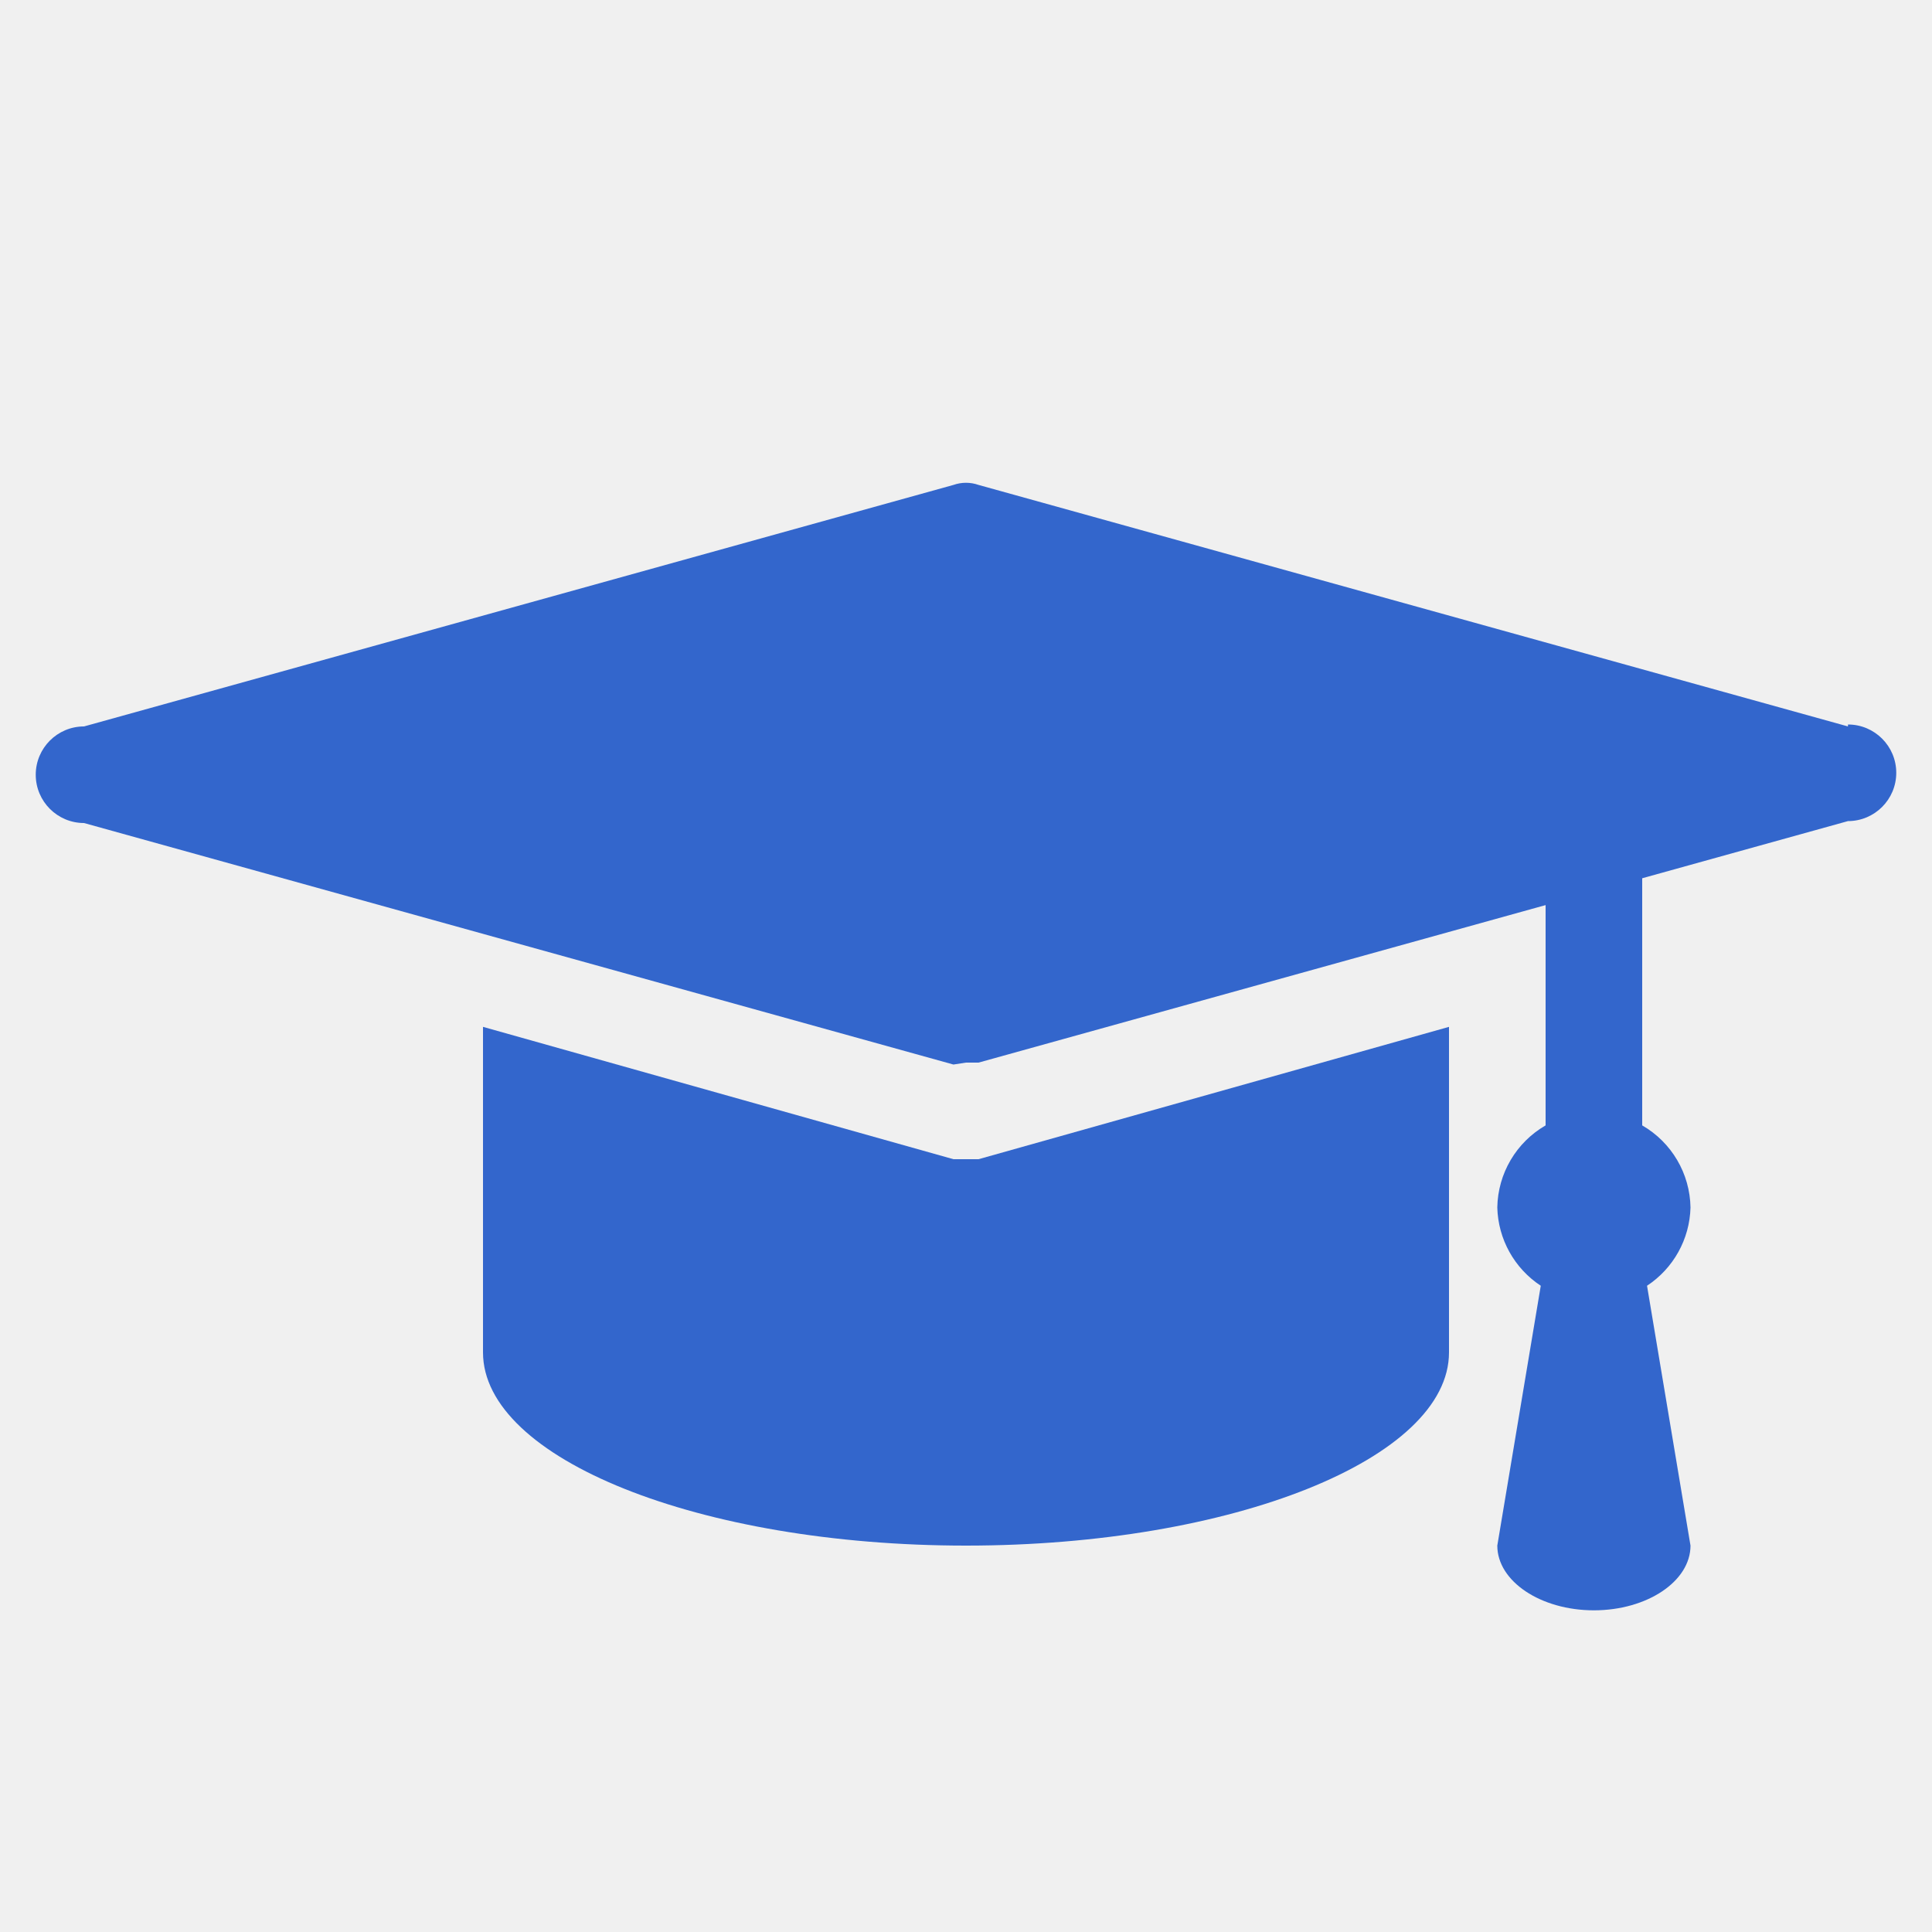
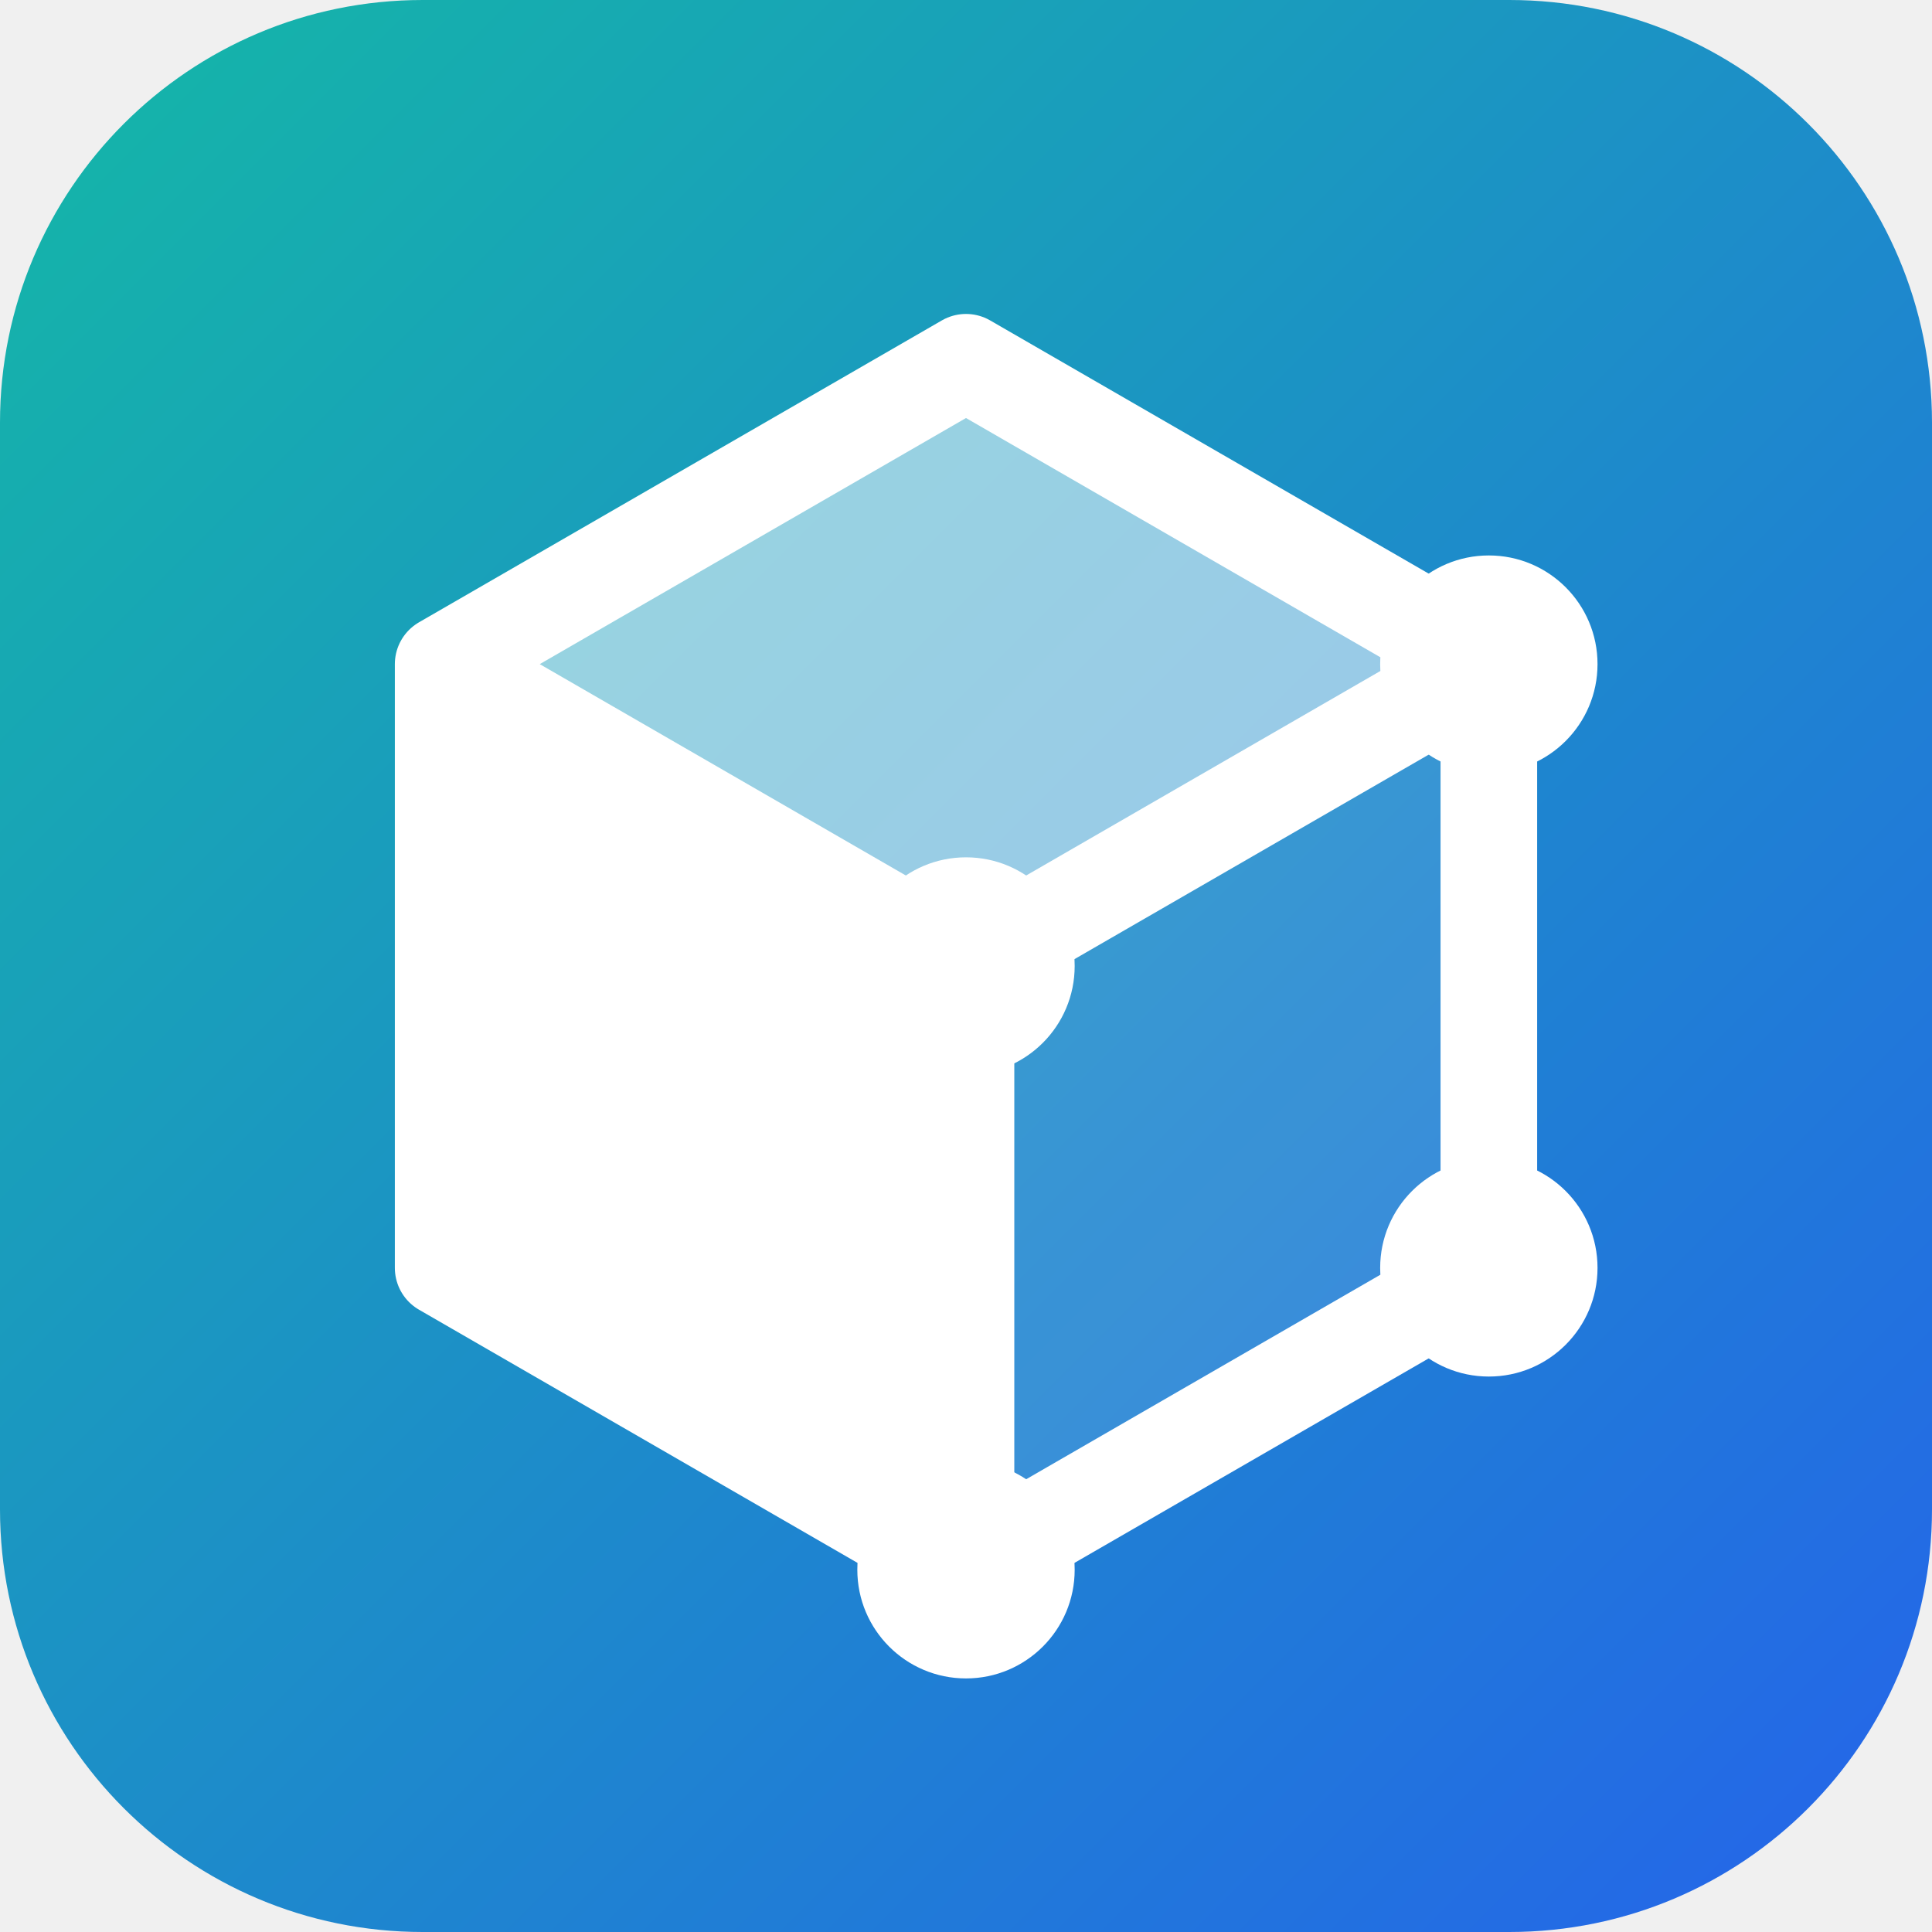
- <svg xmlns="http://www.w3.org/2000/svg" viewBox="2 2 20 20">
-   <path d="M12.13,14,12,14l-.13,0L7,12.63V16c0,1.1,2.24,2,5,2s5-.9,5-2V12.63Z" fill="#36c" />
-   <path d="M21.13,9.52l-9-2.5a.39.39,0,0,0-.26,0l-9,2.5a.5.5,0,0,0,0,1l9,2.5L12,13l.13,0,9-2.5a.5.5,0,0,0,0-1Z" fill="#36c" />
-   <path d="M19.5,14.5a1,1,0,0,0-.5-.85V10H18v3.65a1,1,0,0,0-.5.85,1,1,0,0,0,.45.81L17.5,18c0,.37.45.67,1,.67s1-.3,1-.67l-.45-2.69A1,1,0,0,0,19.5,14.5Z" fill="#36c" />
+ <svg xmlns="http://www.w3.org/2000/svg" viewBox="0 0 64 64">
+   <defs>
+     <linearGradient id="g" x1="0" y1="0" x2="1" y2="1">
+       <stop offset="0" stop-color="#14b8a6" />
+       <stop offset="1" stop-color="#2563eb" />
+     </linearGradient>
+   </defs>
+   <rect width="64" height="64" rx="14" fill="url(#g)" />
+   <path d="M32 12 49.32 22 32 32 14.68 22Z" fill="#fff" fill-opacity="0.55" />
+   <path d="M14.68 22 32 32 32 52 14.68 42Z" fill="#fff" />
+   <path d="M32 32 49.32 22 49.32 42 32 52Z" fill="#fff" fill-opacity="0.12" />
+   <path d="M32 12 49.32 22 49.32 42 32 52 14.68 42 14.68 22ZM14.68 22 32 32 49.32 22M32 32 32 52" fill="none" stroke="#fff" stroke-width="3.2" stroke-linejoin="round" stroke-linecap="round" />
+   <circle cx="32" cy="32" r="3.6" fill="#fff" />
+   <circle cx="49.32" cy="22" r="3.6" fill="#fff" />
+   <circle cx="49.32" cy="42" r="3.6" fill="#fff" />
+   <circle cx="32" cy="52" r="3.6" fill="#fff" />
</svg>
